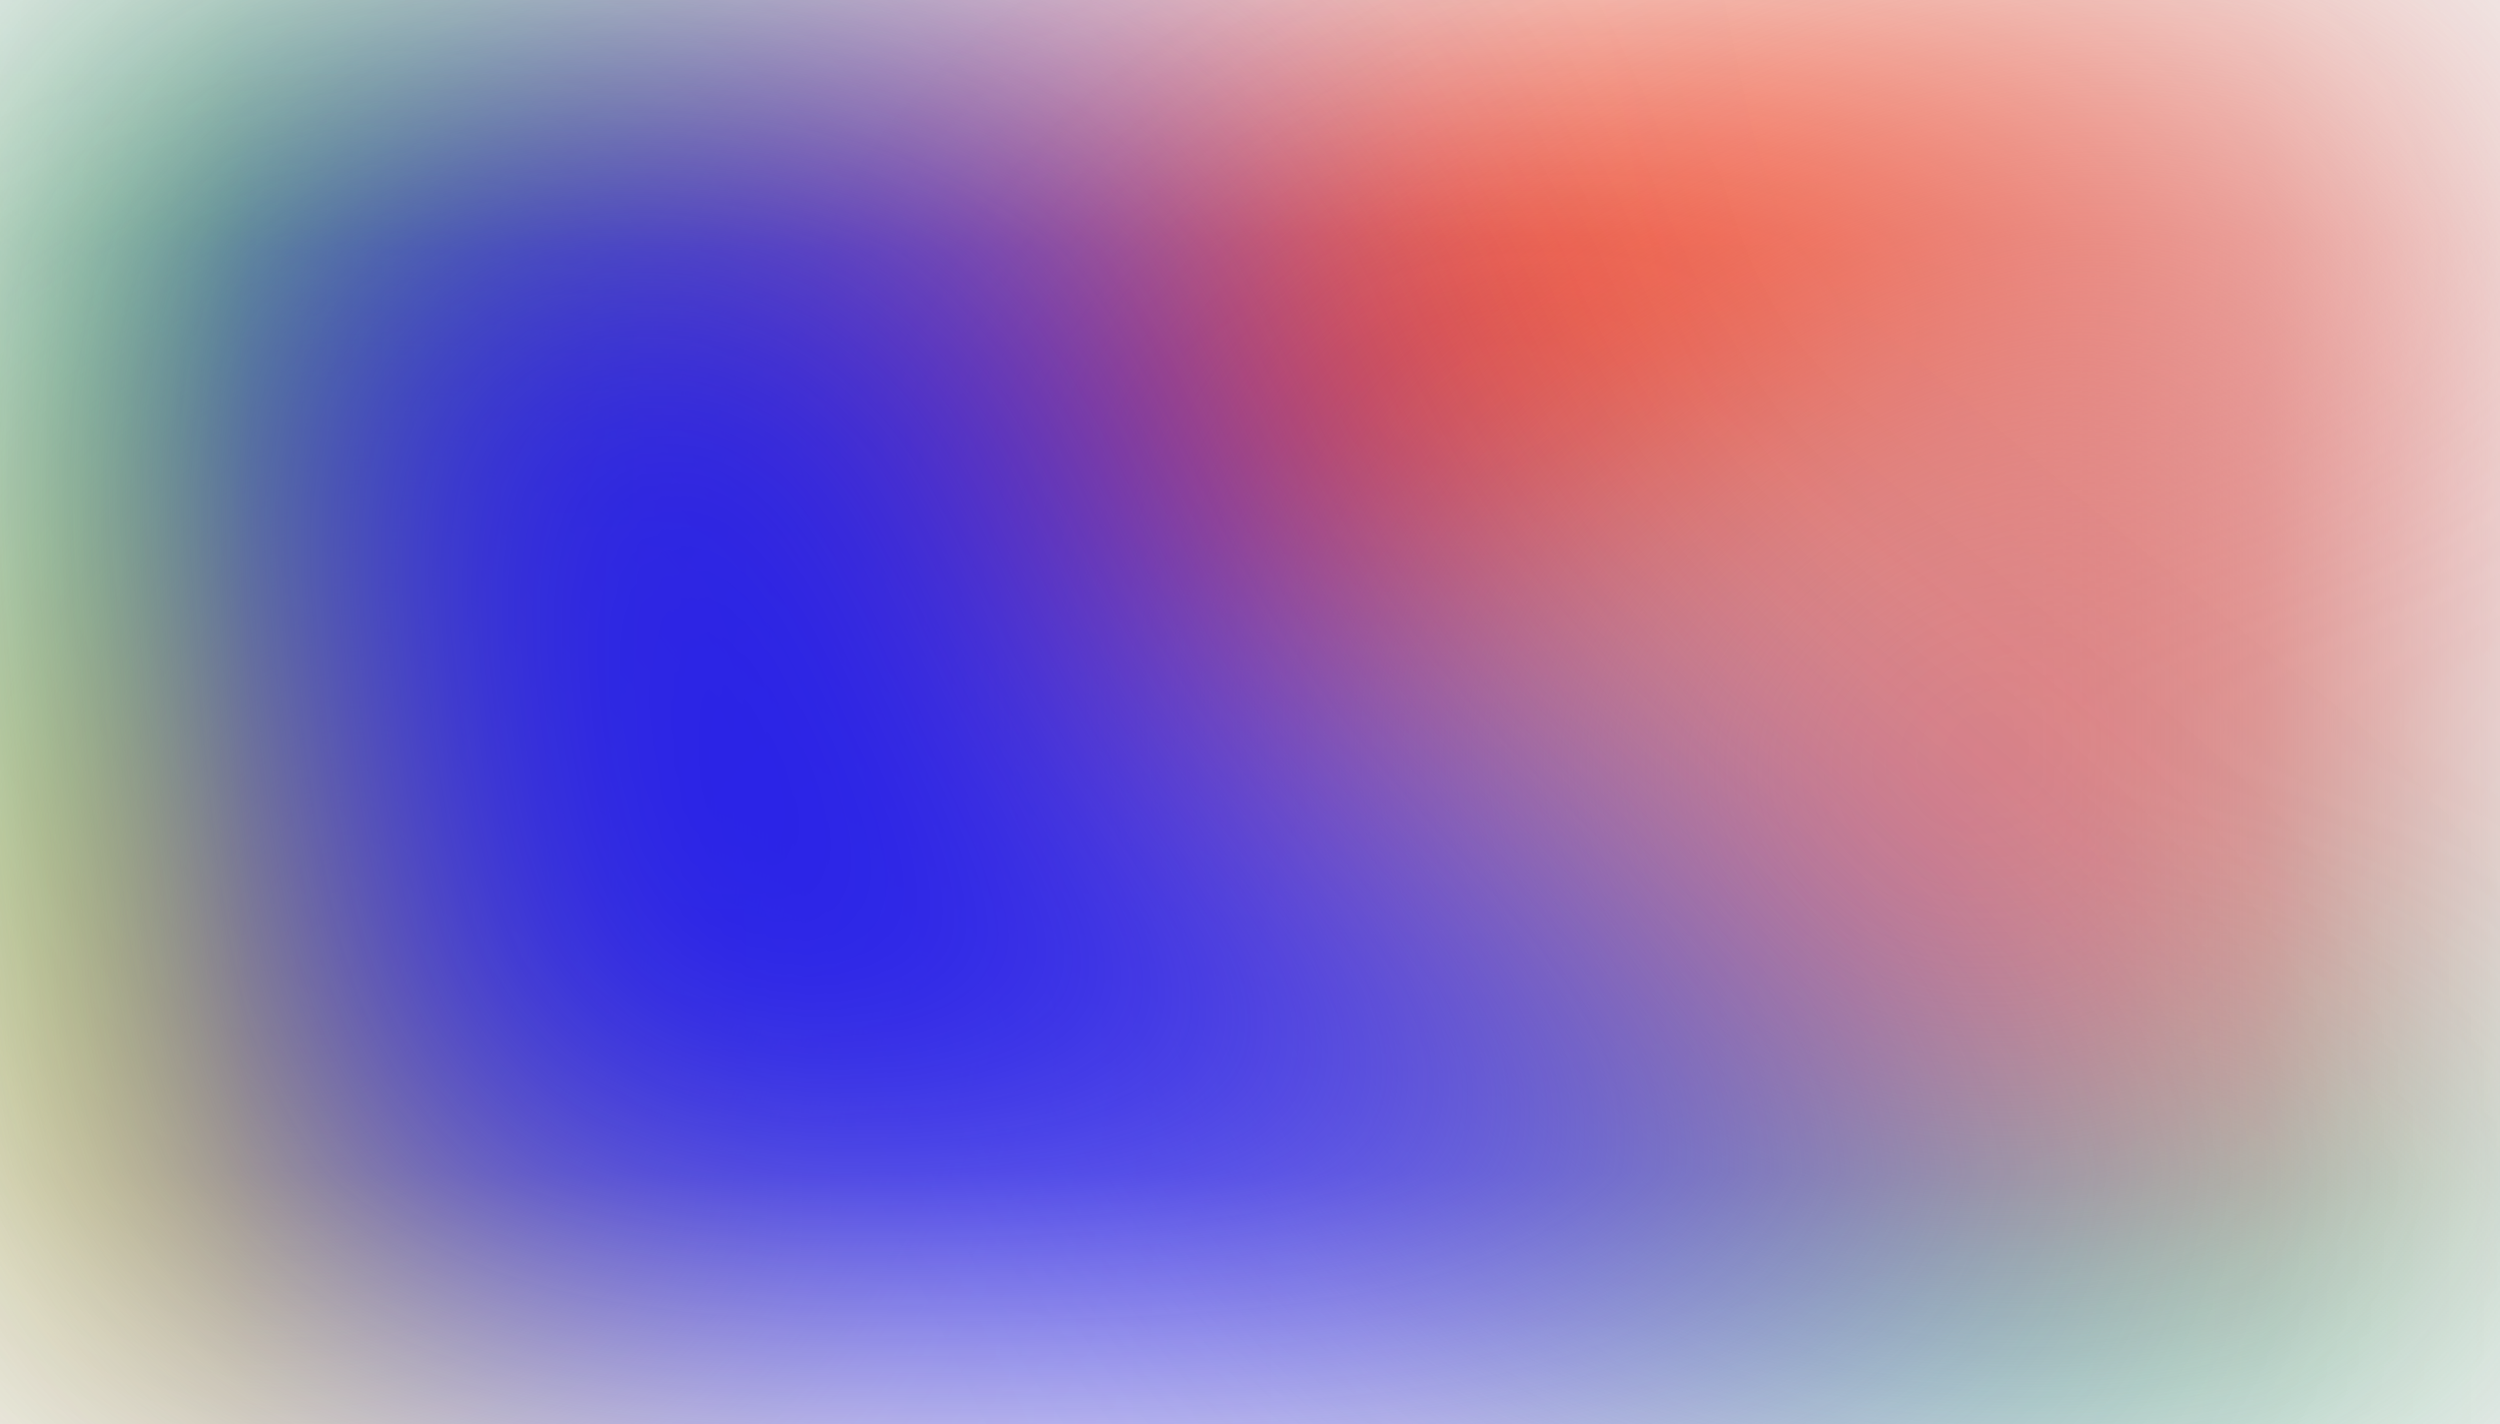
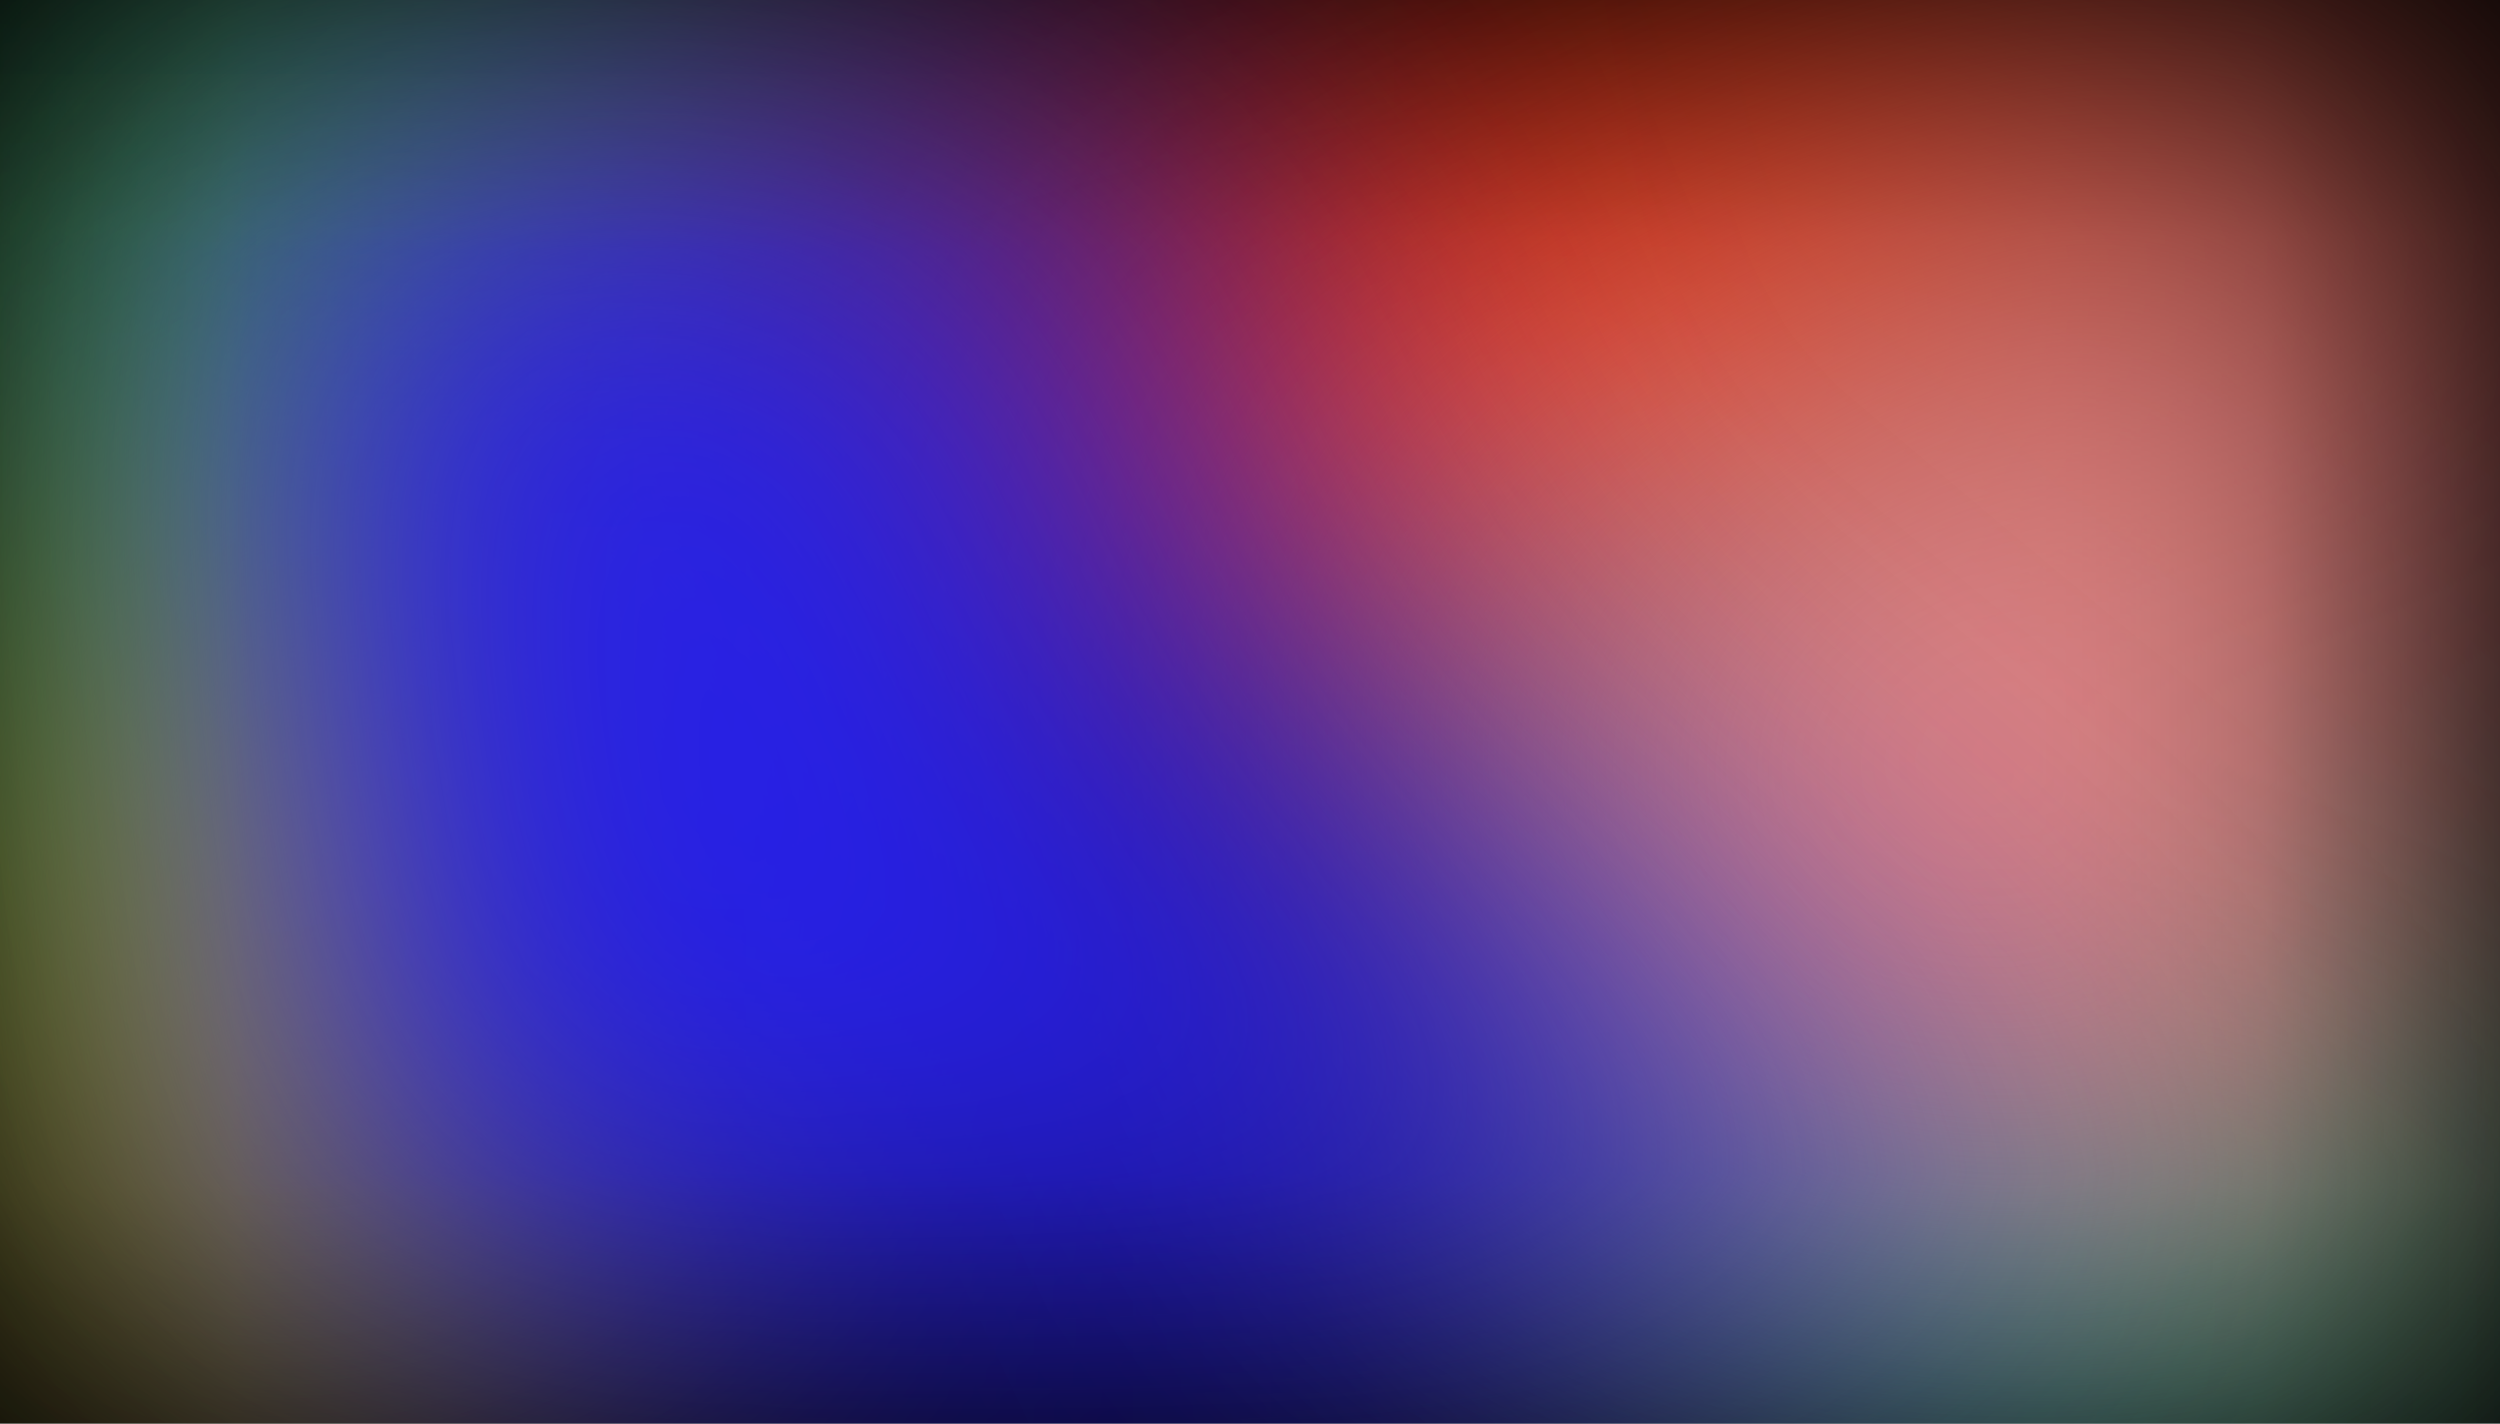
<svg xmlns="http://www.w3.org/2000/svg" width="1440" height="820" viewBox="0 0 1440 820" fill="none">
-   <g filter="url(#filter0_f_163_1725)">
-     <path d="M177.456 616L591 -139.097L86.567 -220L-227 515.484L177.456 616Z" fill="#59FF0B" />
-   </g>
-   <g filter="url(#filter1_f_163_1725)">
-     <path d="M955.436 473.823L318.757 339.646L280.762 174.964L666.112 95.543L893.778 -181.111L1396.61 -57.201L1206.93 222.135L955.436 473.823Z" fill="#FF2E00" />
-   </g>
-   <g filter="url(#filter2_f_163_1725)">
-     <path d="M1413.55 665.359L943 391V630L1128.61 1058.24L1524 1108L1413.55 665.359Z" fill="#0BFFA7" />
-   </g>
-   <g filter="url(#filter3_f_163_1725)">
-     <path d="M733 332.283L1262.64 42L1579 165.222V901L1230.65 713.797L939.168 765.93L733 332.283Z" fill="#E08383" />
-   </g>
-   <g filter="url(#filter4_f_163_1725)">
-     <path d="M-210.875 588.499L101.472 333H462.792L378.583 449.441L394.708 538.237L170.153 620.332L462.792 819.286L590 1164L-227 764.416L-210.875 588.499Z" fill="#FFD600" />
-   </g>
-   <g filter="url(#filter5_f_163_1725)">
-     <path d="M690.252 368.65L577.48 -271.527L321.246 -291L80 -155.297V199.478L172.623 887.5L745.21 1178L1399 946.149L990.024 624.234L690.252 368.65Z" fill="#251FEA" />
+   <g clip-path="url(#clip0_580_32)">
+     <rect width="1440" height="820" fill="black" />
+     <g filter="url(#filter0_f_580_32)">
+       <path d="M177.456 616L591 -139.097L86.567 -220L-227 515.484L177.456 616Z" fill="#59FF0B" />
+     </g>
+     <g filter="url(#filter1_f_580_32)">
+       <path d="M955.436 473.823L318.757 339.646L280.762 174.964L666.112 95.543L893.778 -181.111L1396.61 -57.201L1206.93 222.135L955.436 473.823Z" fill="#FF2E00" />
+     </g>
+     <g filter="url(#filter2_f_580_32)">
+       <path d="M1413.55 665.359L943 391V630L1128.61 1058.24L1524 1108L1413.55 665.359Z" fill="#0BFFA7" />
+     </g>
+     <g filter="url(#filter3_f_580_32)">
+       <path d="M733 332.283L1262.64 42L1579 165.222V901L1230.65 713.797L939.168 765.93L733 332.283Z" fill="#E08383" />
+     </g>
+     <g filter="url(#filter4_f_580_32)">
+       <path d="M-210.875 588.499L101.472 333H462.792L378.583 449.441L394.708 538.237L170.153 620.332L462.792 819.286L590 1164L-227 764.416L-210.875 588.499Z" fill="#FFD600" />
+     </g>
+     <g filter="url(#filter5_f_580_32)">
+       <path d="M690.252 368.65L577.48 -271.527L321.246 -291L80 -155.297V199.478L172.623 887.5L745.21 1178L1399 946.149L990.024 624.234L690.252 368.65Z" fill="#251FEA" />
+     </g>
  </g>
  <defs>
-     <filter id="filter0_f_163_1725" x="-507" y="-500" width="1378" height="1396" filterUnits="userSpaceOnUse" color-interpolation-filters="sRGB">
+     <filter id="filter0_f_580_32" x="-507" y="-500" width="1378" height="1396" filterUnits="userSpaceOnUse" color-interpolation-filters="sRGB">
      <feFlood flood-opacity="0" result="BackgroundImageFix" />
      <feBlend mode="normal" in="SourceGraphic" in2="BackgroundImageFix" result="shape" />
-       <feGaussianBlur stdDeviation="140" result="effect1_foregroundBlur_163_1725" />
+       <feGaussianBlur stdDeviation="140" result="effect1_foregroundBlur_580_32" />
    </filter>
-     <filter id="filter1_f_163_1725" x="-9.238" y="-471.111" width="1695.85" height="1234.93" filterUnits="userSpaceOnUse" color-interpolation-filters="sRGB">
+     <filter id="filter1_f_580_32" x="-9.237" y="-471.111" width="1695.85" height="1234.93" filterUnits="userSpaceOnUse" color-interpolation-filters="sRGB">
      <feFlood flood-opacity="0" result="BackgroundImageFix" />
      <feBlend mode="normal" in="SourceGraphic" in2="BackgroundImageFix" result="shape" />
-       <feGaussianBlur stdDeviation="145" result="effect1_foregroundBlur_163_1725" />
+       <feGaussianBlur stdDeviation="145" result="effect1_foregroundBlur_580_32" />
    </filter>
-     <filter id="filter2_f_163_1725" x="653" y="101" width="1161" height="1297" filterUnits="userSpaceOnUse" color-interpolation-filters="sRGB">
+     <filter id="filter2_f_580_32" x="653" y="101" width="1161" height="1297" filterUnits="userSpaceOnUse" color-interpolation-filters="sRGB">
      <feFlood flood-opacity="0" result="BackgroundImageFix" />
      <feBlend mode="normal" in="SourceGraphic" in2="BackgroundImageFix" result="shape" />
-       <feGaussianBlur stdDeviation="145" result="effect1_foregroundBlur_163_1725" />
+       <feGaussianBlur stdDeviation="145" result="effect1_foregroundBlur_580_32" />
    </filter>
-     <filter id="filter3_f_163_1725" x="443" y="-248" width="1426" height="1439" filterUnits="userSpaceOnUse" color-interpolation-filters="sRGB">
+     <filter id="filter3_f_580_32" x="443" y="-248" width="1426" height="1439" filterUnits="userSpaceOnUse" color-interpolation-filters="sRGB">
      <feFlood flood-opacity="0" result="BackgroundImageFix" />
      <feBlend mode="normal" in="SourceGraphic" in2="BackgroundImageFix" result="shape" />
-       <feGaussianBlur stdDeviation="145" result="effect1_foregroundBlur_163_1725" />
+       <feGaussianBlur stdDeviation="145" result="effect1_foregroundBlur_580_32" />
    </filter>
-     <filter id="filter4_f_163_1725" x="-517" y="43" width="1397" height="1411" filterUnits="userSpaceOnUse" color-interpolation-filters="sRGB">
+     <filter id="filter4_f_580_32" x="-517" y="43" width="1397" height="1411" filterUnits="userSpaceOnUse" color-interpolation-filters="sRGB">
      <feFlood flood-opacity="0" result="BackgroundImageFix" />
      <feBlend mode="normal" in="SourceGraphic" in2="BackgroundImageFix" result="shape" />
-       <feGaussianBlur stdDeviation="145" result="effect1_foregroundBlur_163_1725" />
+       <feGaussianBlur stdDeviation="145" result="effect1_foregroundBlur_580_32" />
    </filter>
-     <filter id="filter5_f_163_1725" x="-510" y="-881" width="2499" height="2649" filterUnits="userSpaceOnUse" color-interpolation-filters="sRGB">
+     <filter id="filter5_f_580_32" x="-510" y="-881" width="2499" height="2649" filterUnits="userSpaceOnUse" color-interpolation-filters="sRGB">
      <feFlood flood-opacity="0" result="BackgroundImageFix" />
      <feBlend mode="normal" in="SourceGraphic" in2="BackgroundImageFix" result="shape" />
-       <feGaussianBlur stdDeviation="295" result="effect1_foregroundBlur_163_1725" />
+       <feGaussianBlur stdDeviation="295" result="effect1_foregroundBlur_580_32" />
    </filter>
+     <clipPath id="clip0_580_32">
+       <rect width="1440" height="820" fill="white" />
+     </clipPath>
  </defs>
</svg>
